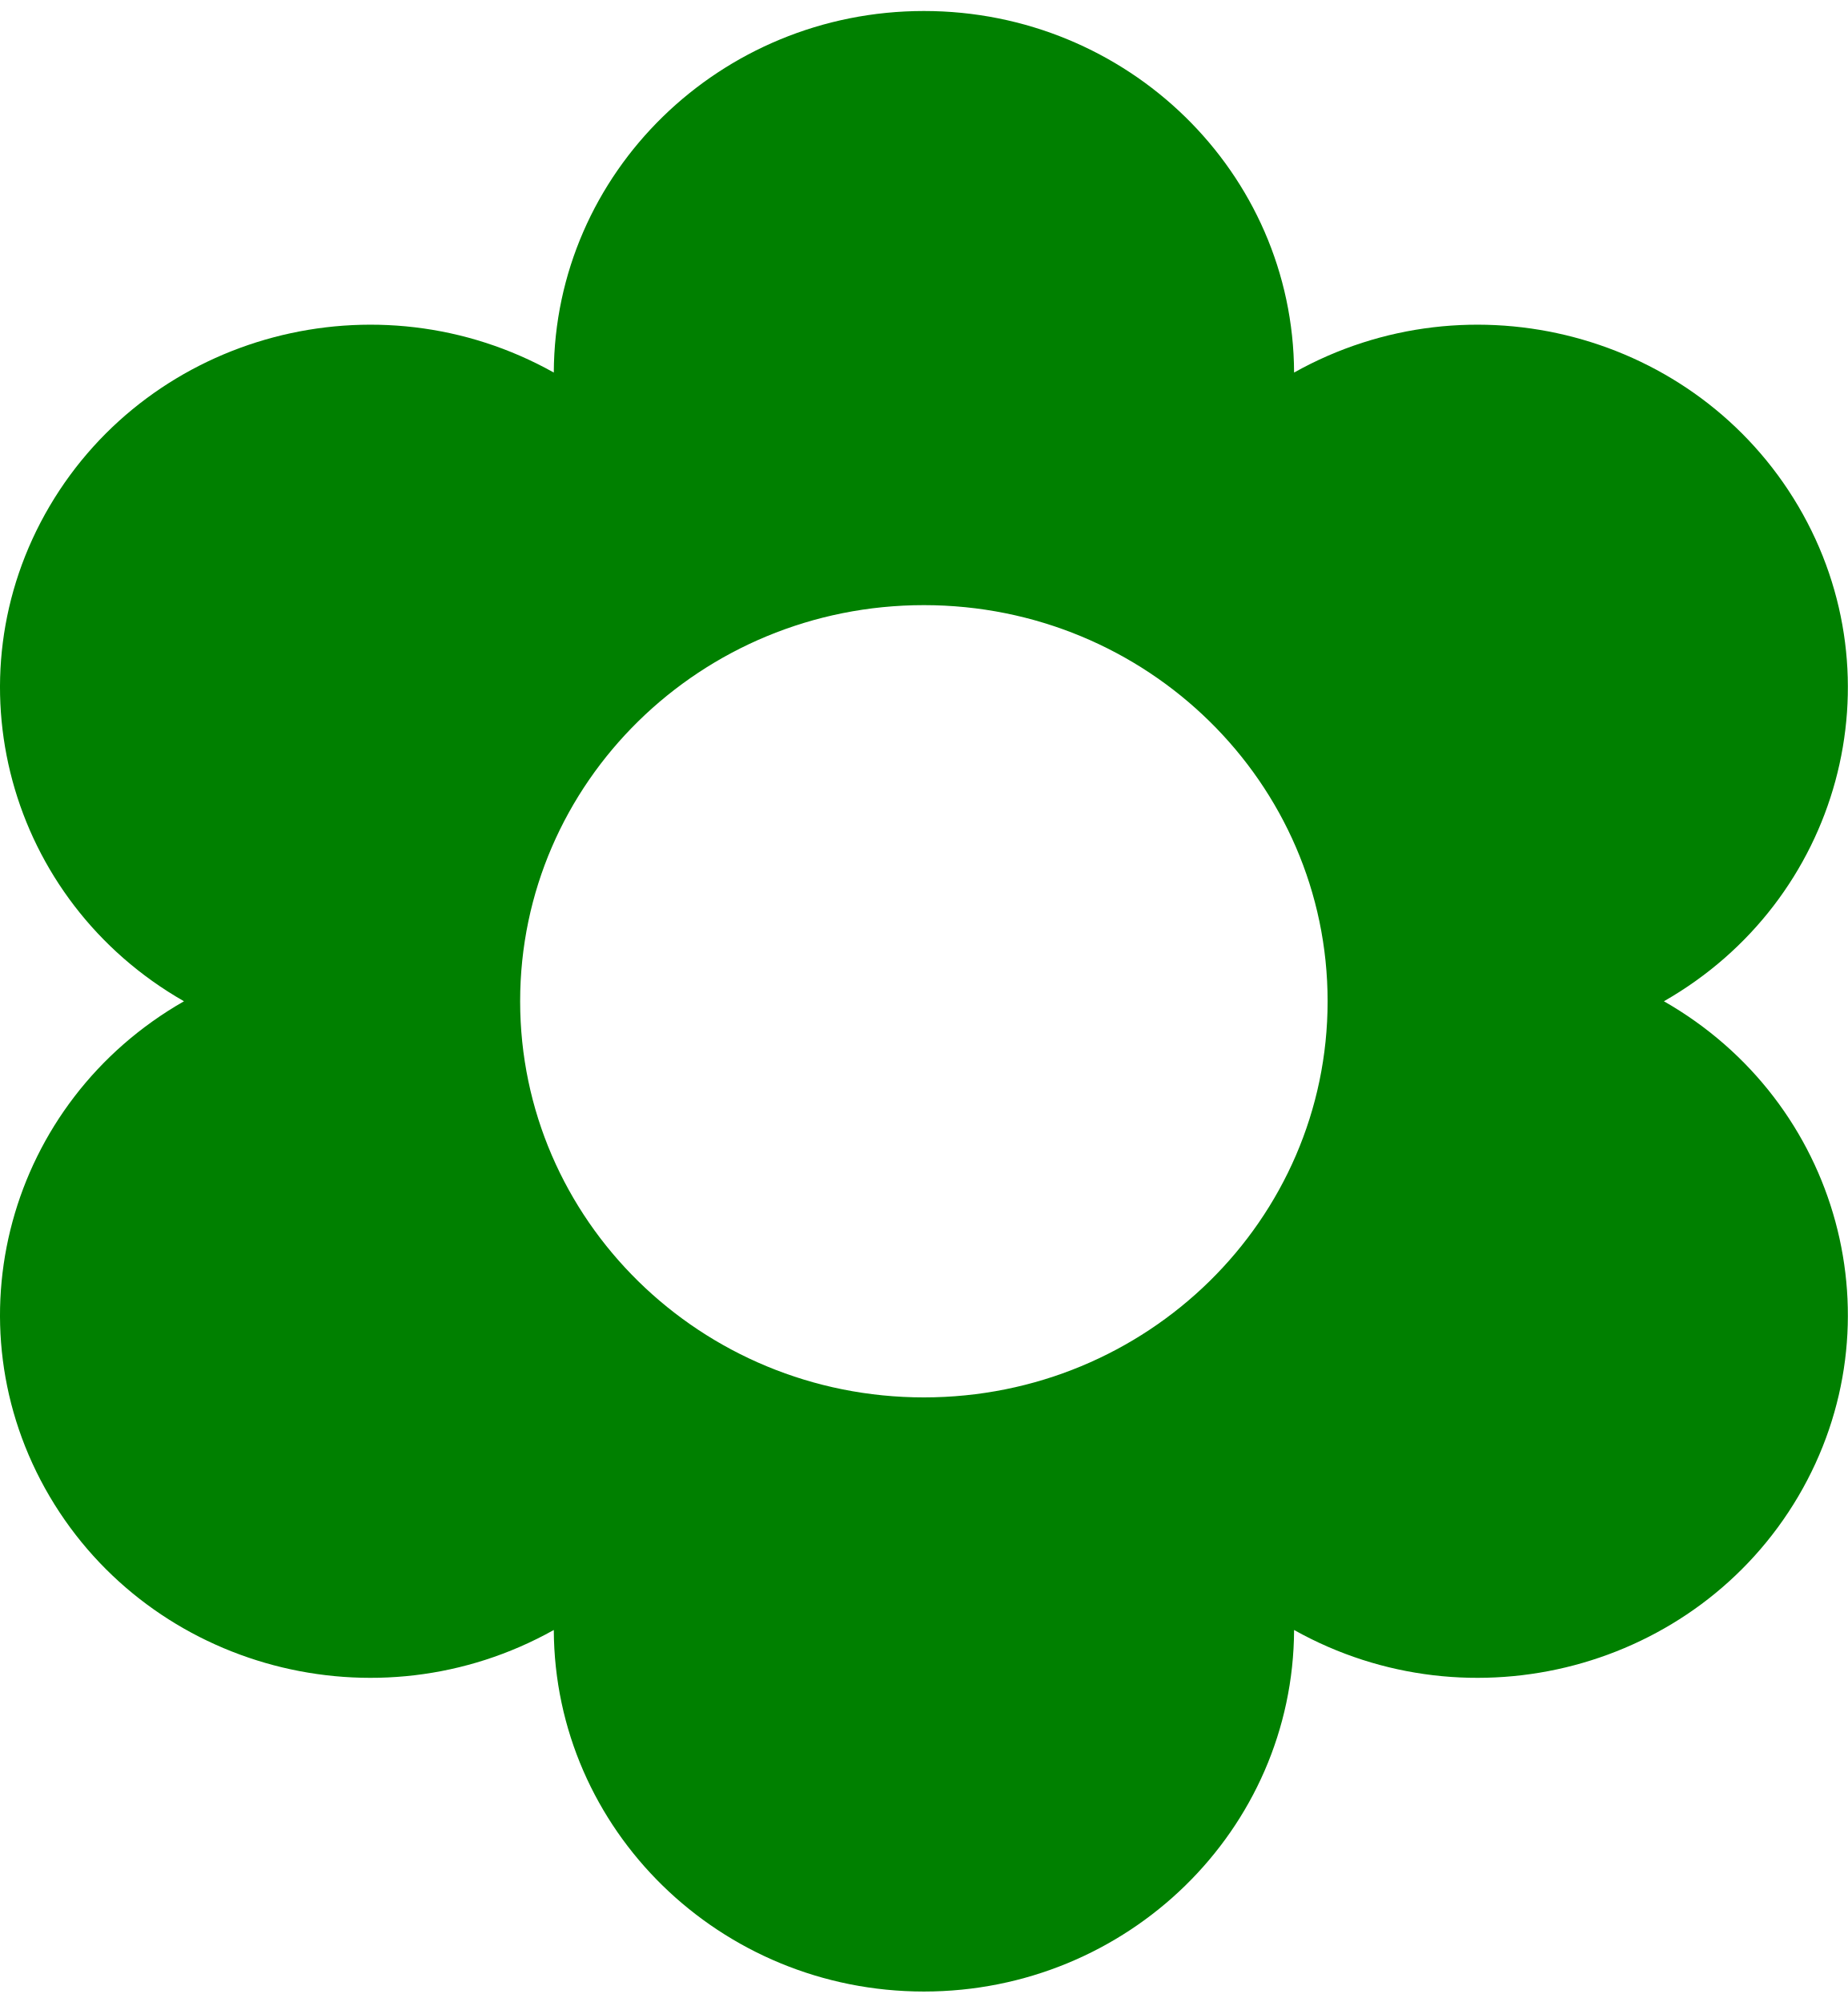
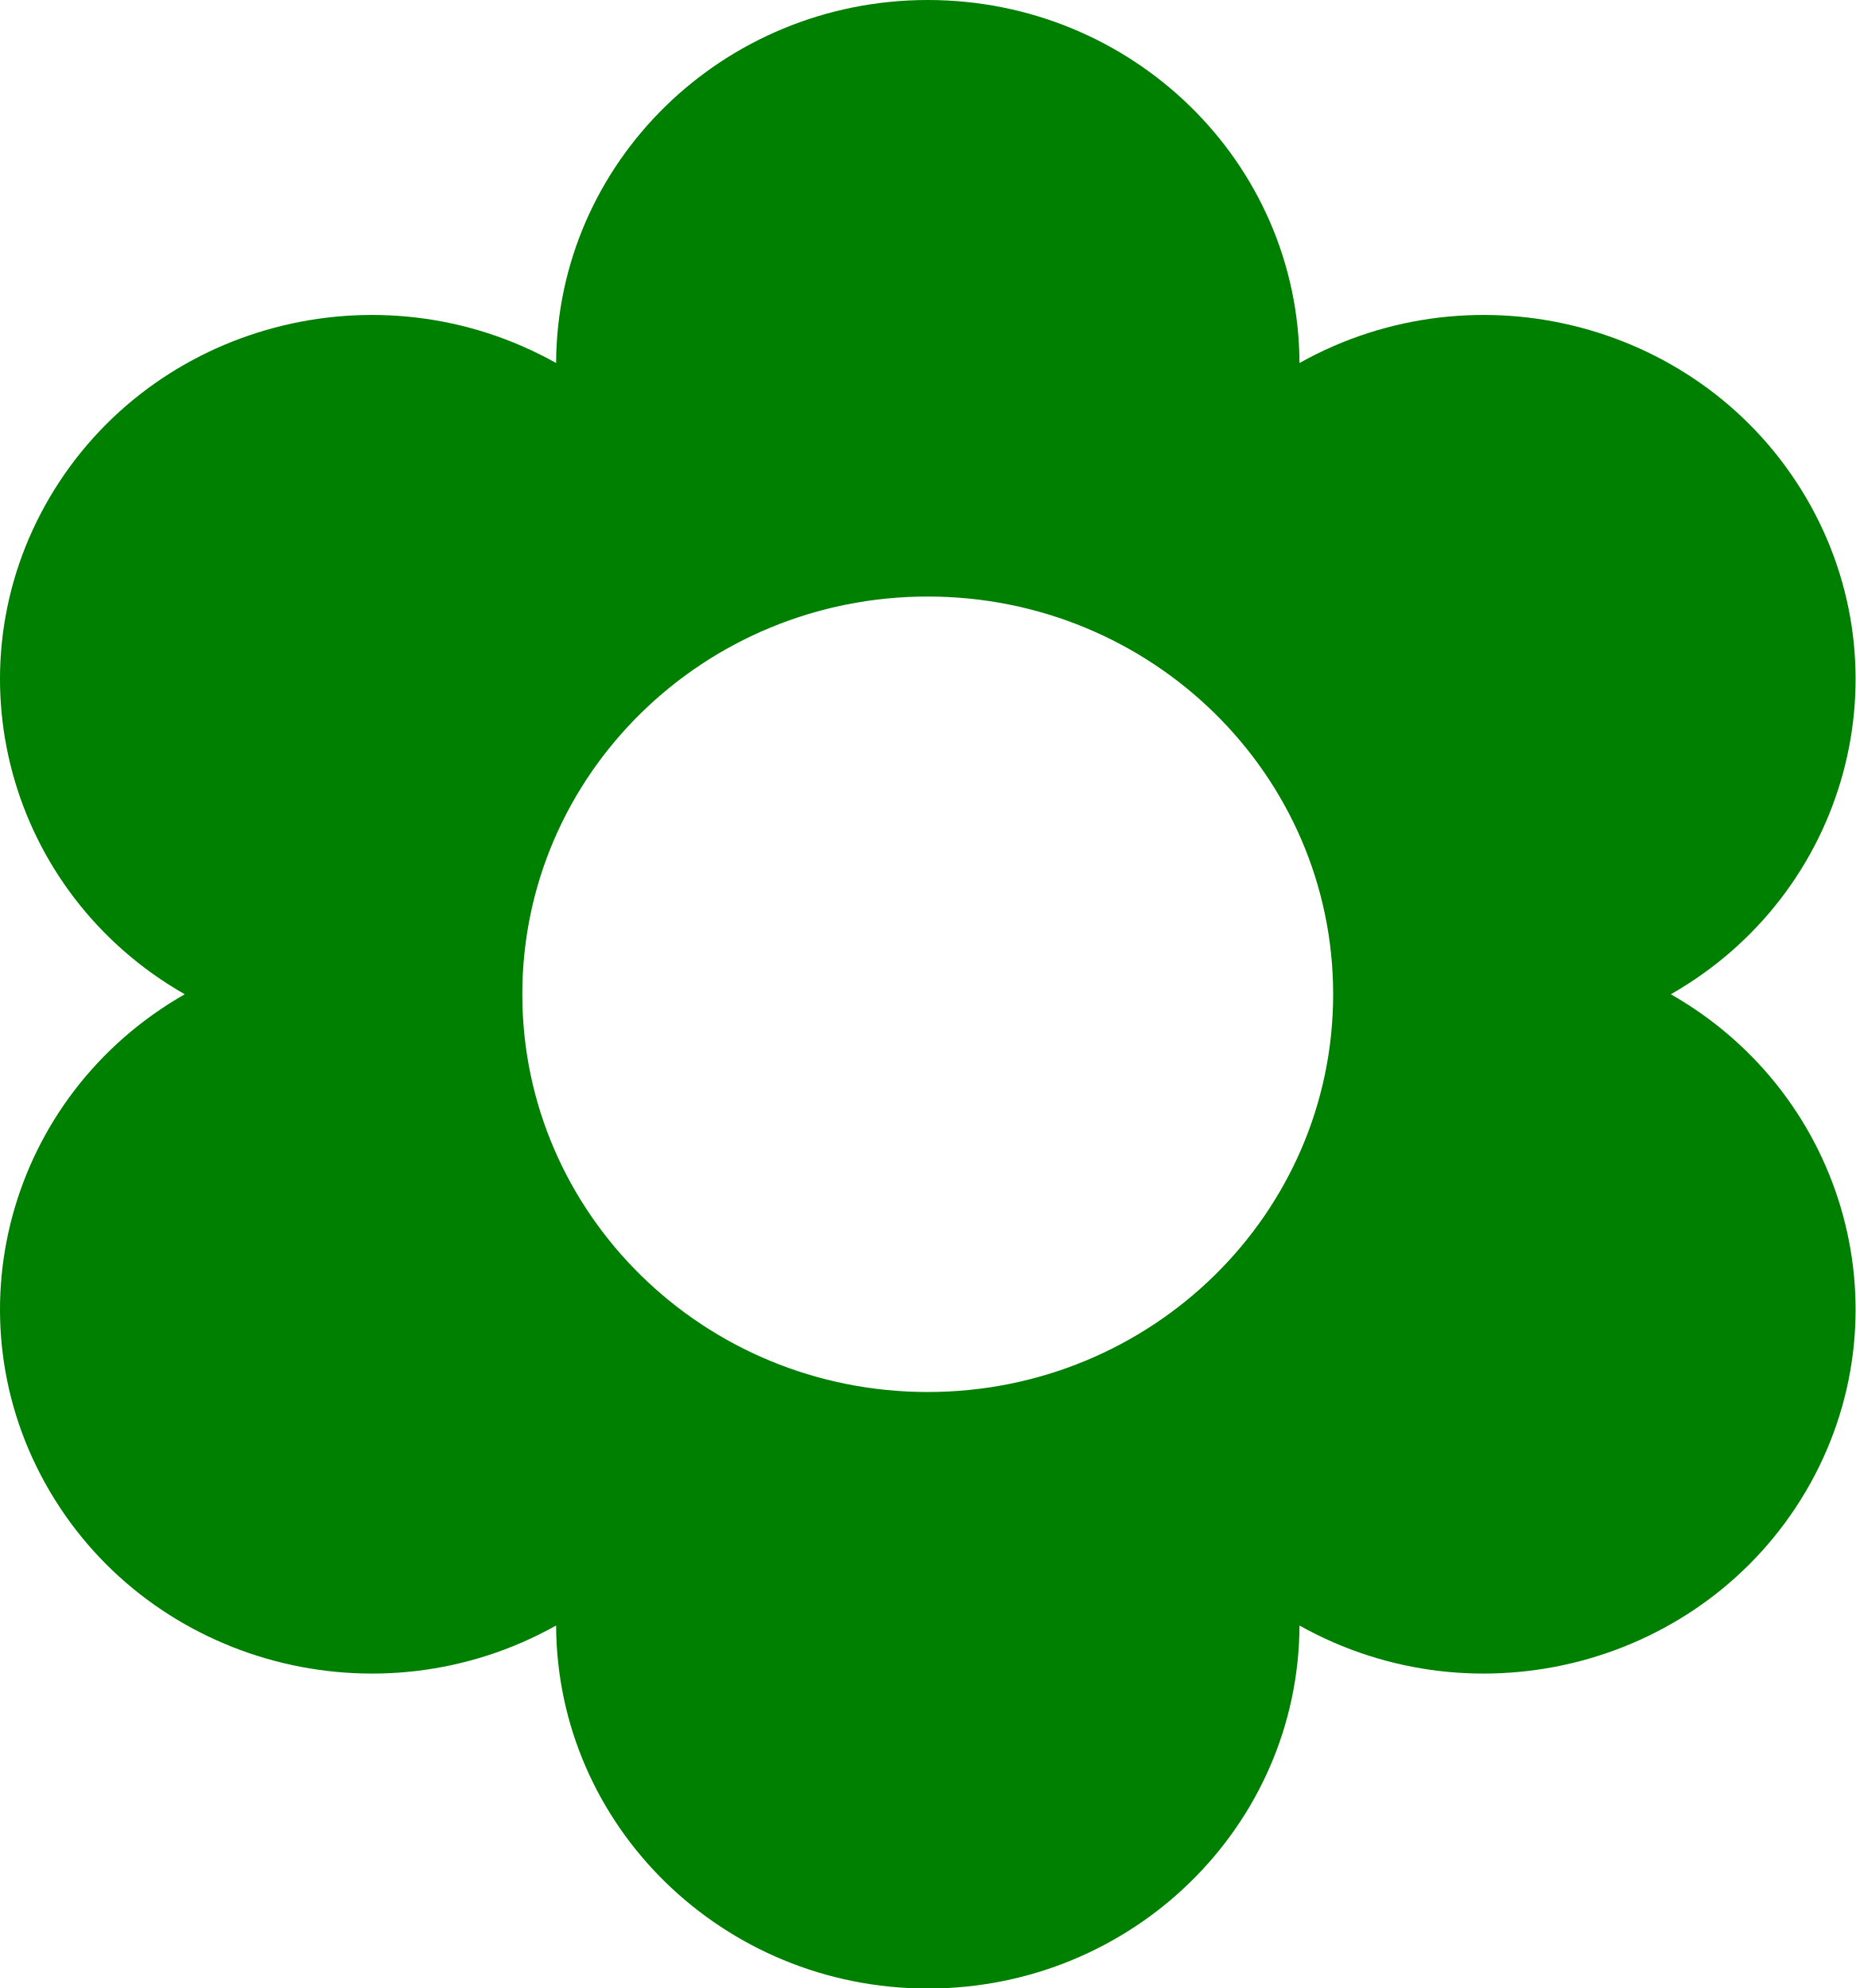
- <svg xmlns="http://www.w3.org/2000/svg" width="24" height="26" version="1.1" viewBox="0 0 14 15">
+ <svg xmlns="http://www.w3.org/2000/svg" width="28" height="30" version="1.1" viewBox="0 0 14 15">
  <g transform="translate(-151 -848.35)">
    <path fill="#008000ff" d="m158 848.35a2.805 2.75 0 0 0-2.804 2.739 2.805 2.75 5.7557e-4 0 0-3.82 1.012 2.805 2.75 5.7557e-4 0 0 1.018 3.751 2.75 2.805 89.999 0 0-1.018 3.751 2.75 2.805 89.999 0 0 3.82 1.012 2.805 2.75 0 0 0 2.804 2.739 2.805 2.75 0 0 0 2.805-2.739 2.805 2.75 0.001 0 0 3.82-1.012 2.805 2.75 0.001 0 0-1.018-3.751 2.75 2.805 89.999 0 0 1.018-3.751 2.75 2.805 89.999 0 0-3.82-1.012 2.805 2.75 0 0 0-2.805-2.739zm0 4.501a3.059 3.001 0 0 1 3.059 3.001 3.059 3.001 0 0 1-3.059 3.001 3.059 3.001 0 0 1-3.059-3.001 3.059 3.001 0 0 1 3.059-3.001z" />
  </g>
</svg>
